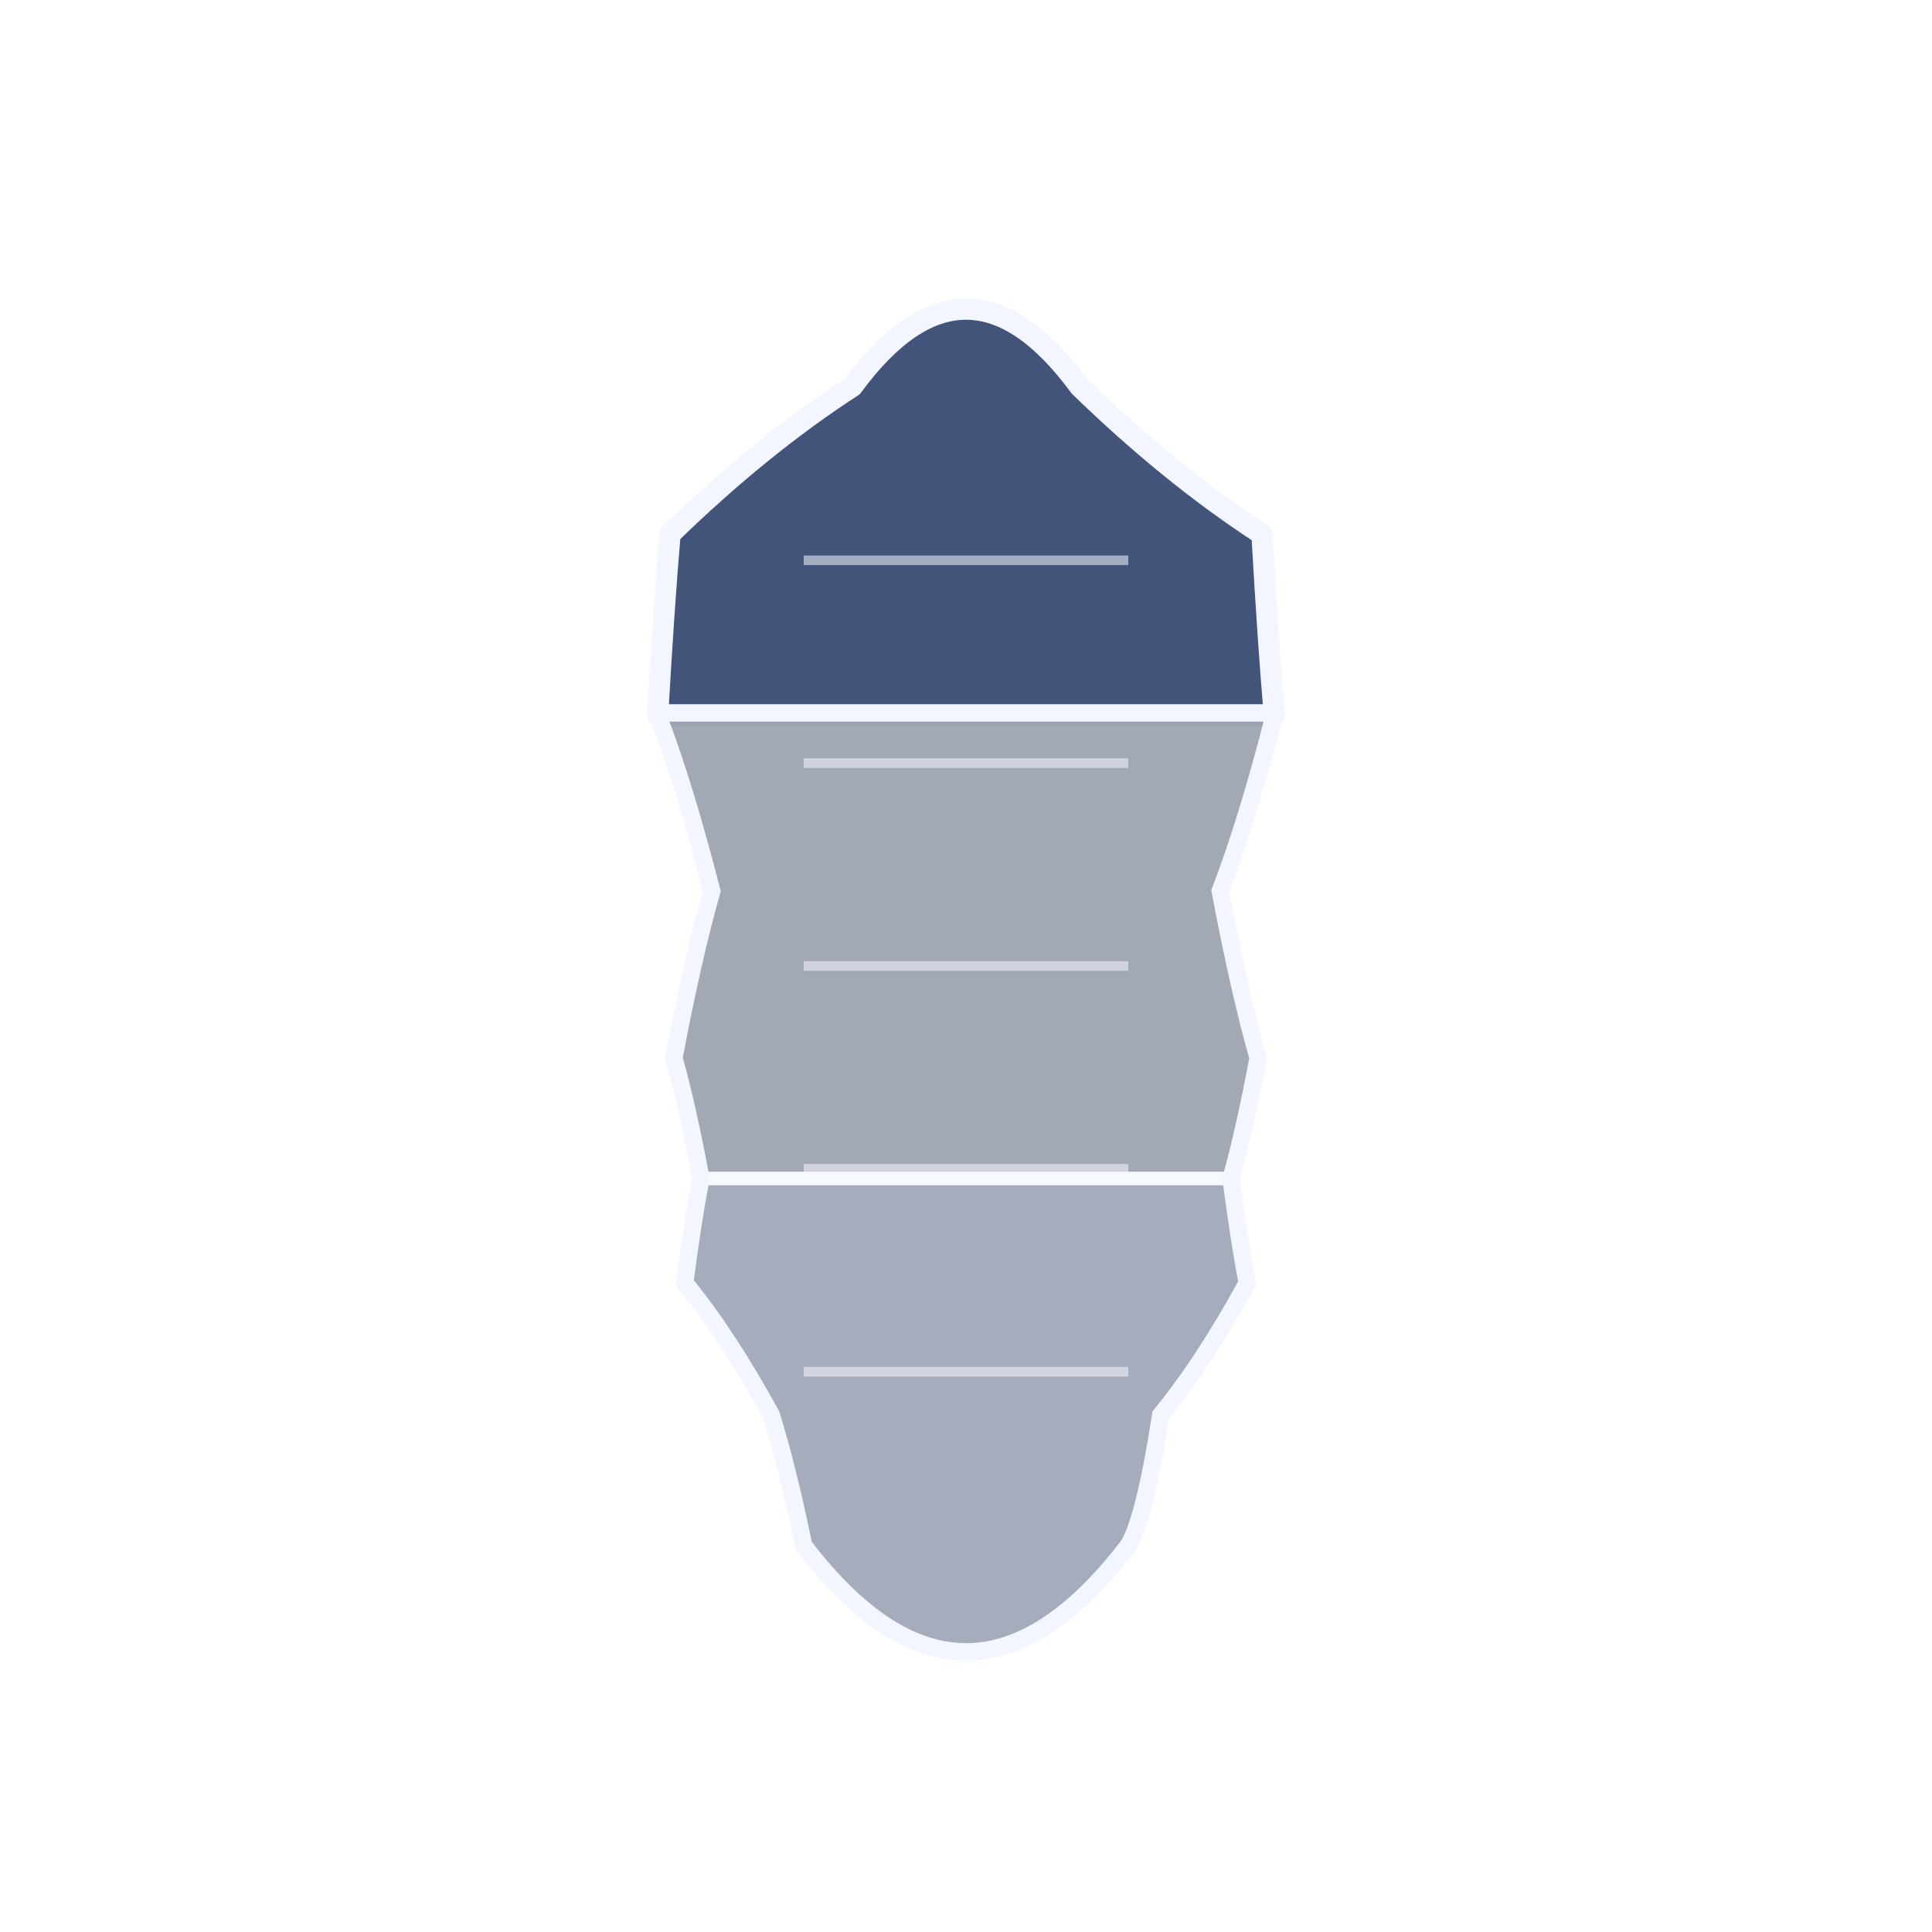
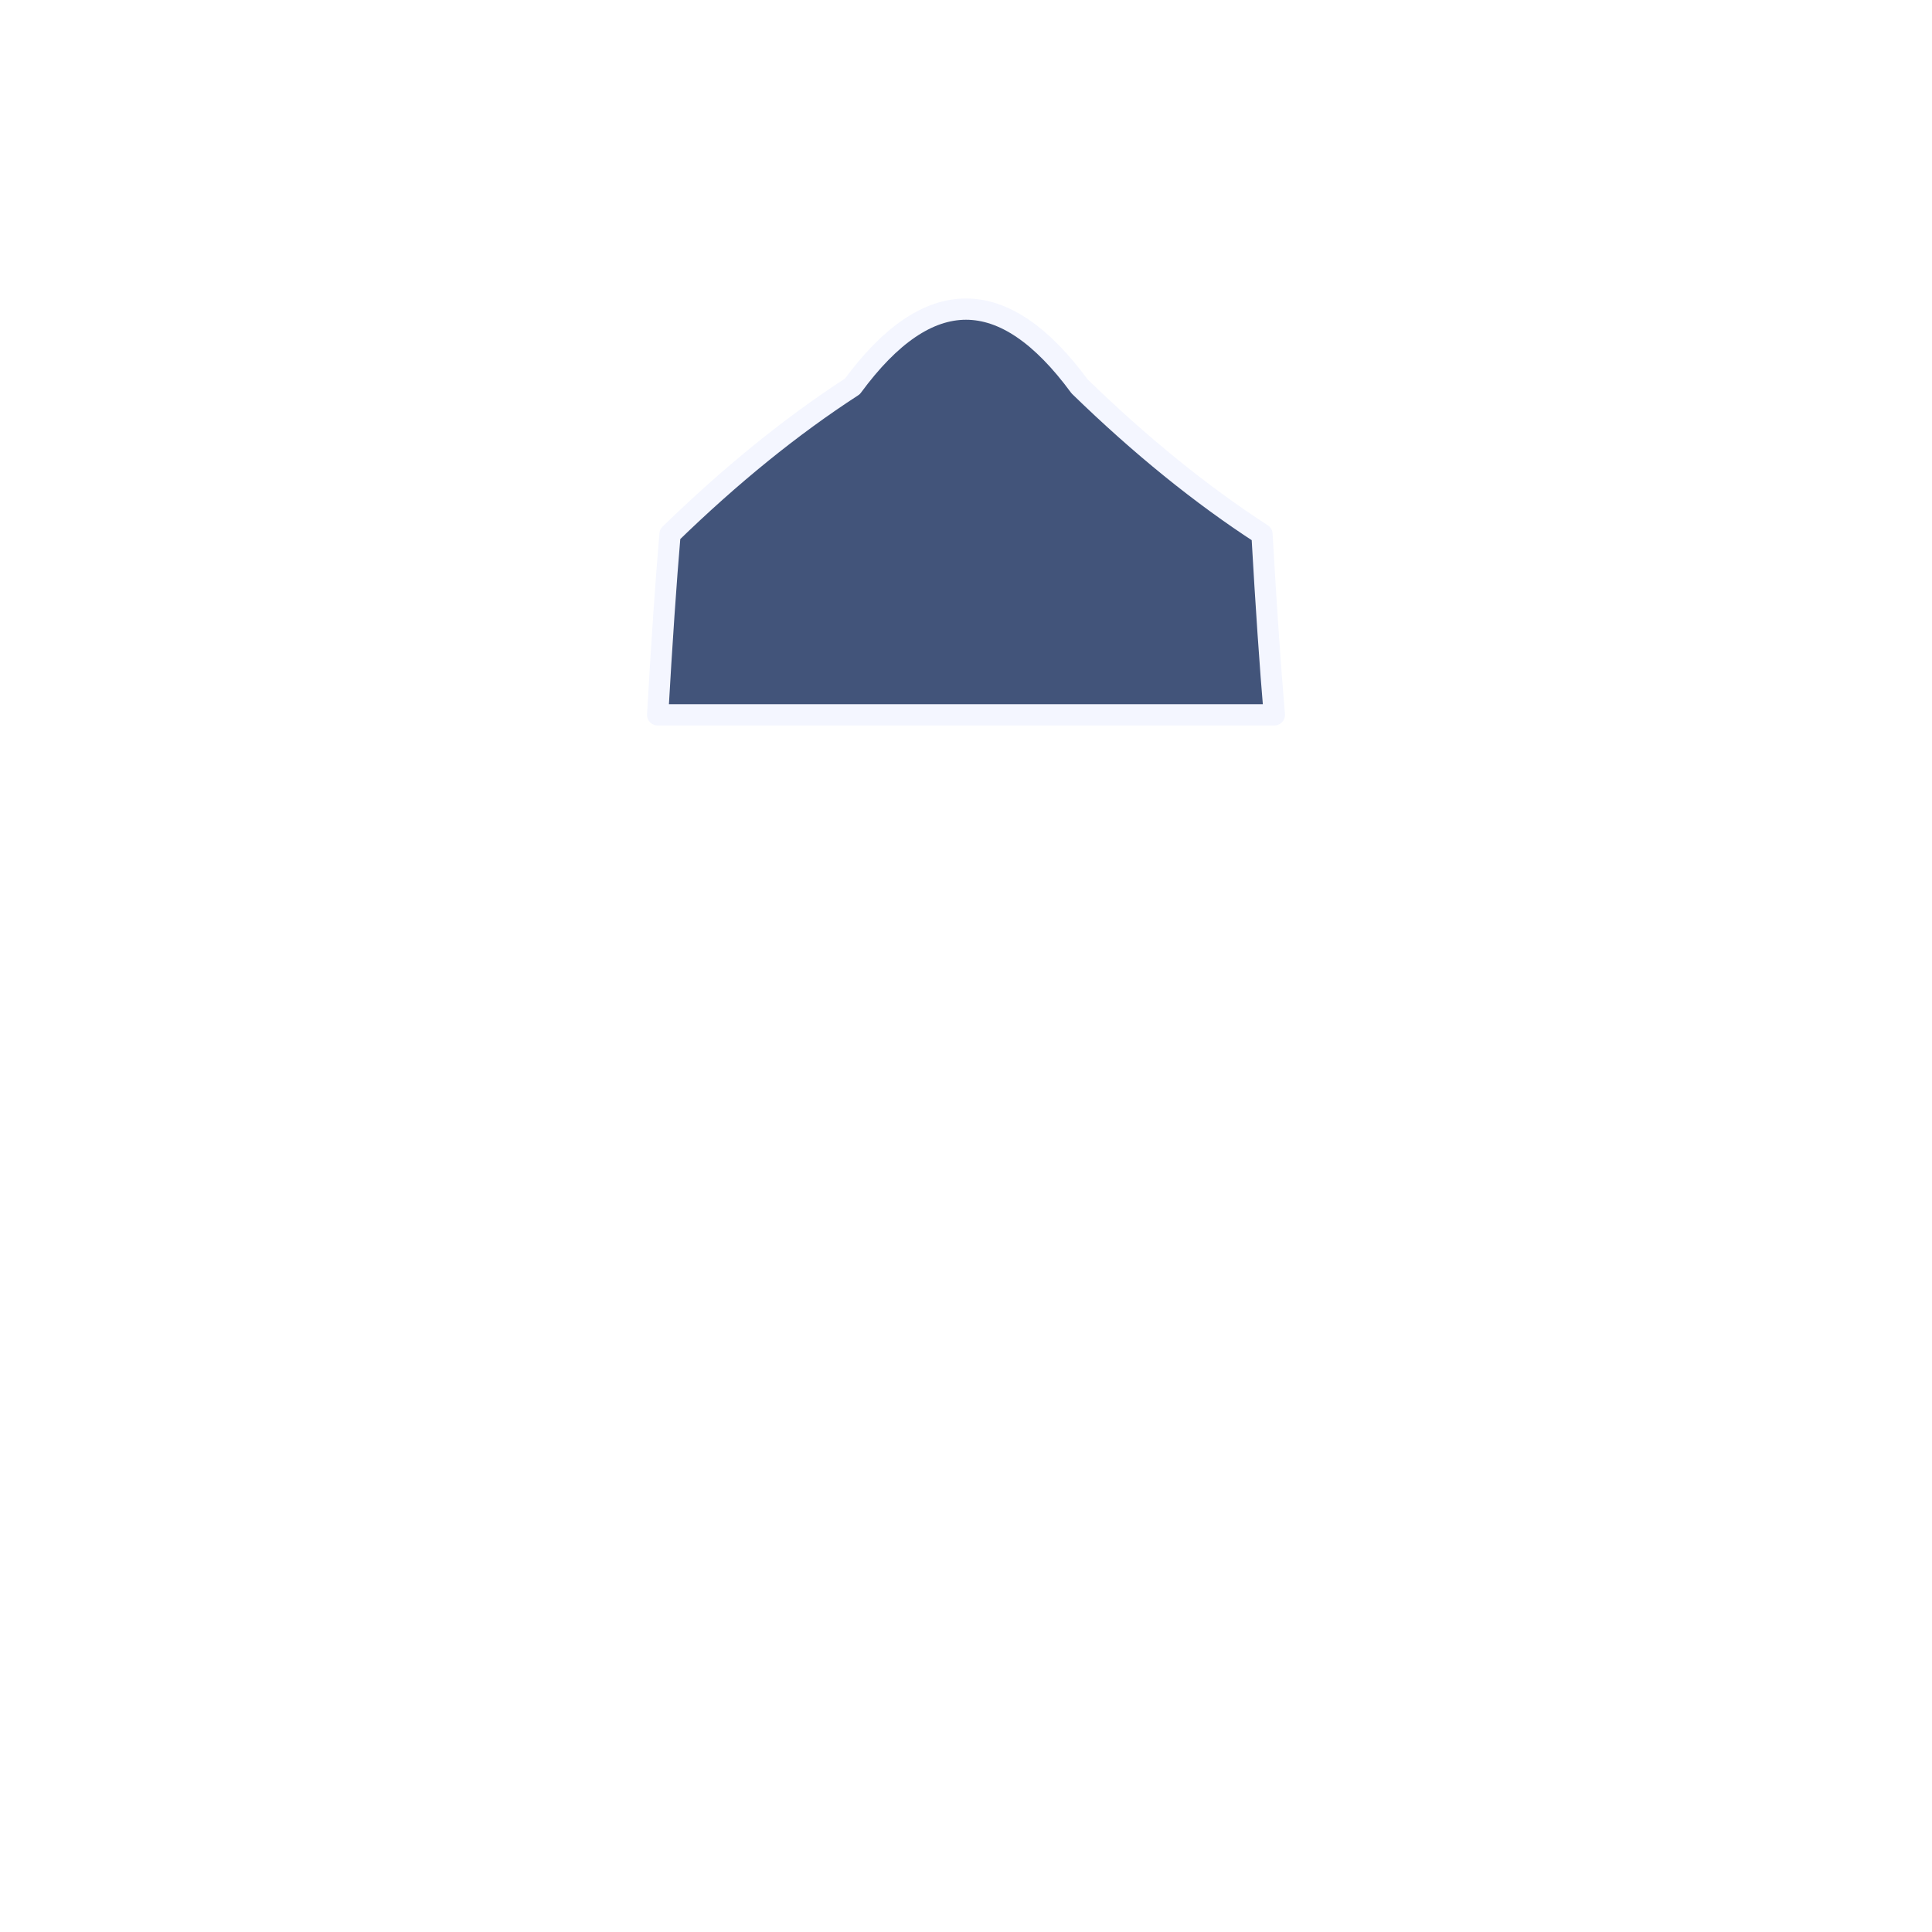
<svg viewBox="0 0 200 200">
-   <path d="M 88.24 40 Q 100 24 111.76 40 Q 121.2 49.18 130.64 55.3 Q 131.28 66.52 131.92 74 L 68.08 74 Q 68.72 62.78 69.36 55.3 Q 78.8 46.12 88.24 40 Z" fill="#42547a" stroke="#f4f6ff" stroke-width="2.2" opacity="1" stroke-linejoin="round" />
-   <path d="M 68.08 74 L 131.92 74 Q 129.12 84.94 126.32 92.24 Q 128.28 102.61 130.24 109.52 Q 128.84 117.01 127.44 122 L 72.56 122 Q 71.16 114.51 69.76 109.52 Q 71.72 99.15 73.68 92.24 Q 70.88 81.3 68.08 74 Z" fill="#323f5c" stroke="#f4f6ff" stroke-width="1.4" opacity="0.45" stroke-linejoin="round" />
-   <path d="M 72.56 122 L 127.44 122 Q 128.28 128.48 129.12 132.8 Q 124.64 141.01 120.16 146.48 Q 118.48 157.3 116.8 160 Q 100 182 83.2 160 Q 81.52 151.89 79.84 146.48 Q 75.36 138.27 70.88 132.8 Q 71.72 126.32 72.56 122 Z" fill="#384768" stroke="#f4f6ff" stroke-width="1.4" opacity="0.45" stroke-linejoin="round" />
-   <path d="M 83.2 58 L 116.8 58 M 83.2 79 L 116.8 79 M 83.2 100 L 116.8 100 M 83.2 121 L 116.8 121 M 83.2 142 L 116.8 142" fill="none" stroke="#f4f6ff" stroke-width="1" opacity="0.55" />
-   <path d="M 88.24 40 Q 100 24 111.76 40 Q 121.2 49.18 130.64 55.3 Q 131.28 66.52 131.92 74 Q 129.12 84.94 126.32 92.24 Q 128.28 102.61 130.24 109.52 Q 128.84 117.01 127.44 122 Q 128.28 128.48 129.12 132.8 Q 124.64 141.01 120.16 146.48 Q 118.48 157.3 116.8 160 Q 100 182 83.2 160 Q 81.52 151.89 79.84 146.48 Q 75.36 138.27 70.88 132.8 Q 71.72 126.32 72.56 122 Q 71.16 114.51 69.76 109.52 Q 71.72 99.15 73.68 92.24 Q 70.88 81.3 68.08 74 Q 68.72 62.78 69.36 55.3 Q 78.8 46.12 88.24 40 Z" fill="none" stroke="#f4f6ff" stroke-width="1.8" />
+   <path d="M 88.24 40 Q 100 24 111.76 40 Q 121.2 49.18 130.64 55.3 Q 131.28 66.52 131.92 74 L 68.08 74 Q 68.72 62.78 69.36 55.3 Q 78.8 46.12 88.24 40 Z" fill="#42547a" stroke="#f4f6ff" stroke-width="2.2" stroke-linejoin="round" />
</svg>
